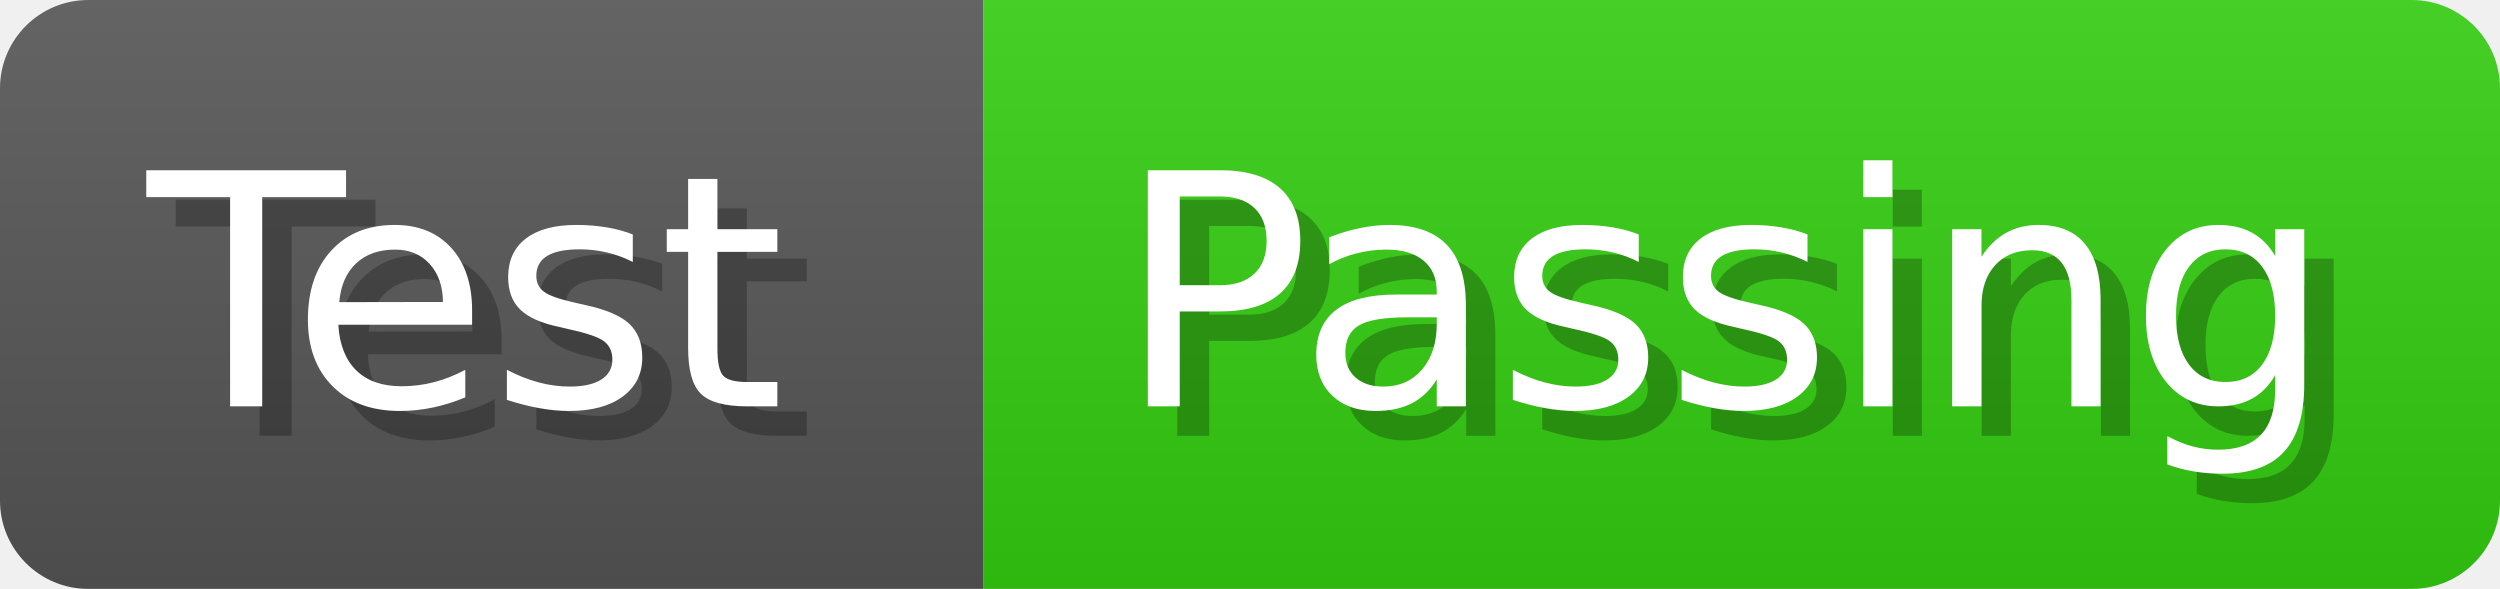
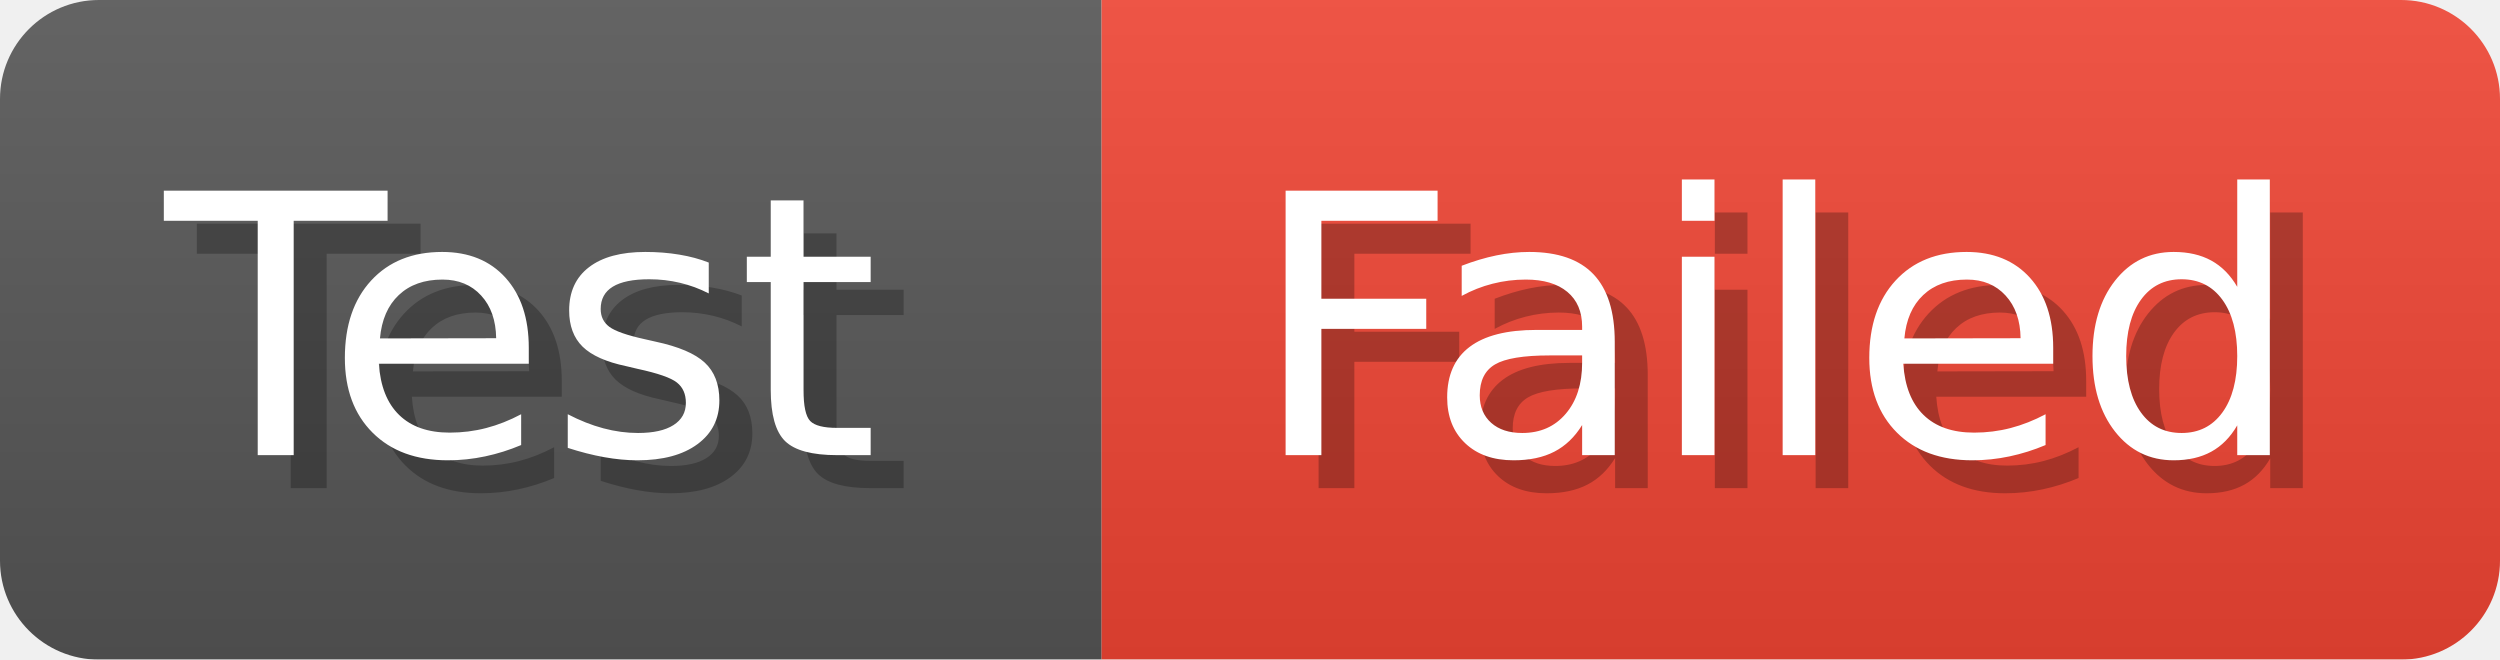
- <svg xmlns="http://www.w3.org/2000/svg" width="84.9" height="20" viewBox="0 0 849 200" role="img" aria-label="Test: Passing">
+ <svg xmlns="http://www.w3.org/2000/svg" width="75.8" height="20" viewBox="0 0 758 200" role="img" aria-label="Test: Failed">
  <linearGradient id="a" x2="0" y2="100%">
    <stop offset="0" stop-opacity=".1" stop-color="#EEE" />
    <stop offset="1" stop-opacity=".1" />
  </linearGradient>
  <mask id="m">
-     <rect width="849" height="200" rx="30" fill="#FFF" />
+     <rect width="758" height="200" rx="30" fill="#FFF" />
  </mask>
  <g mask="url(#m)">
    <rect width="334" height="200" fill="#555" />
-     <rect width="515" height="200" fill="#3C1" x="334" />
-     <rect width="849" height="200" fill="url(#a)" />
+     <rect width="424" height="200" fill="#E43" x="334" />
+     <rect width="758" height="200" fill="url(#a)" />
  </g>
  <g aria-hidden="true" fill="#fff" text-anchor="start" font-family="Verdana,DejaVu Sans,sans-serif" font-size="110">
    <text x="60" y="148" textLength="234" fill="#000" opacity="0.25">Test</text>
    <text x="50" y="138" textLength="234">Test</text>
-     <text x="389" y="148" textLength="415" fill="#000" opacity="0.25">Passing</text>
-     <text x="379" y="138" textLength="415">Passing</text>
+     <text x="389" y="148" textLength="324" fill="#000" opacity="0.25">Failed</text>
+     <text x="379" y="138" textLength="324">Failed</text>
  </g>
</svg>
